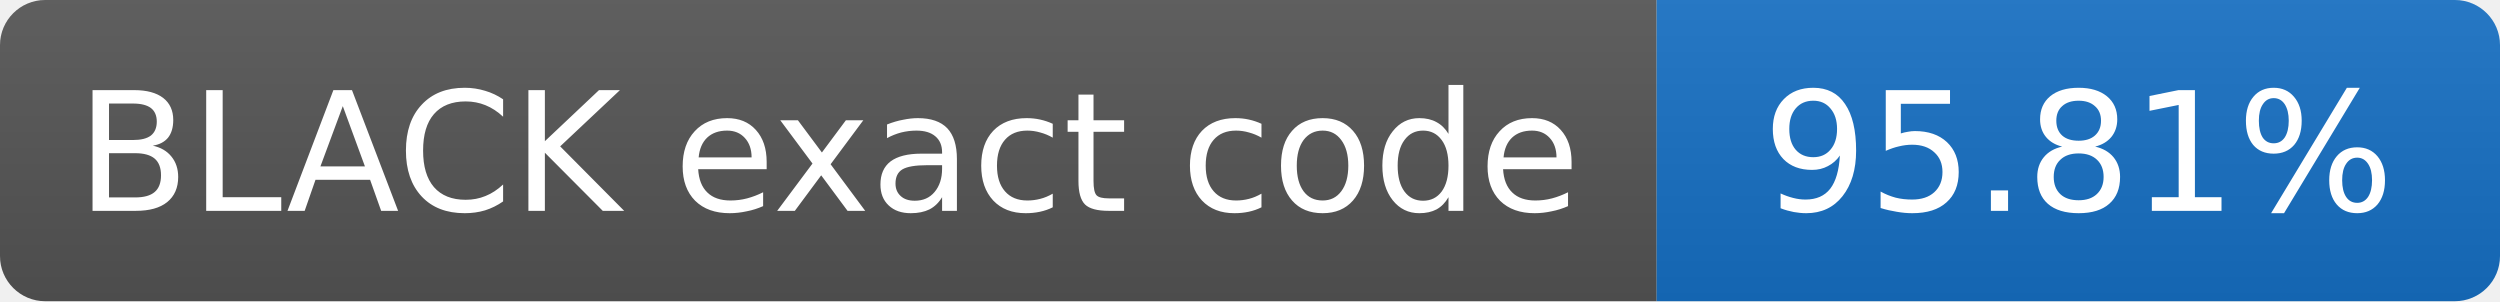
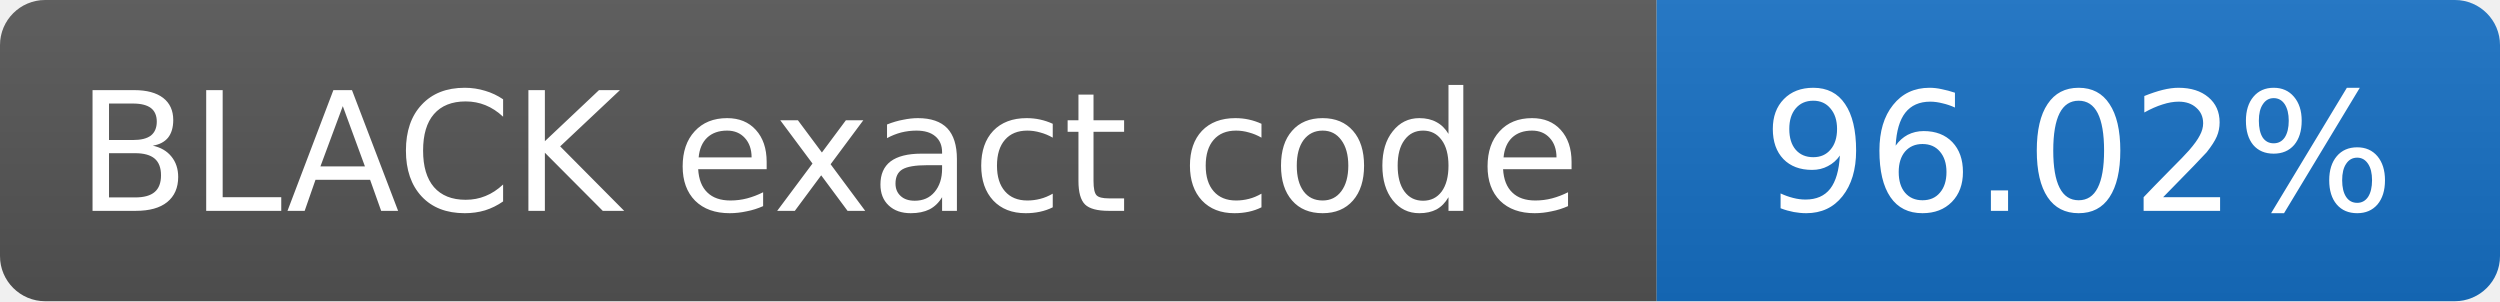
- <svg xmlns="http://www.w3.org/2000/svg" width="166" height="20" role="img" aria-label="BLACK exact code: 95.81%">
+ <svg xmlns="http://www.w3.org/2000/svg" width="166" height="20" role="img" aria-label="BLACK exact code: 96.02%">
  <linearGradient id="g" x2="0" y2="100%">
    <stop offset="0" stop-color="#bbb" stop-opacity=".1" />
    <stop offset="1" stop-opacity=".1" />
  </linearGradient>
  <clipPath id="r">
    <rect width="100%" height="20" rx="3" />
  </clipPath>
  <g clip-path="url(#r)">
    <path fill="#555" d="M0 0h110v20H0z" />
    <path fill="#1671c5" d="M110 0h56v20H110z" />
    <rect width="100%" height="20" fill="url(#g)" />
  </g>
  <g fill="#fff" text-anchor="middle" font-family="Verdana,DejaVu Sans,sans-serif" font-size="11">
    <text x="55" y="14">BLACK exact code</text>
-     <text x="138.0" y="14">95.81%</text>
+     <text x="138.0" y="14">96.02%</text>
  </g>
</svg>
